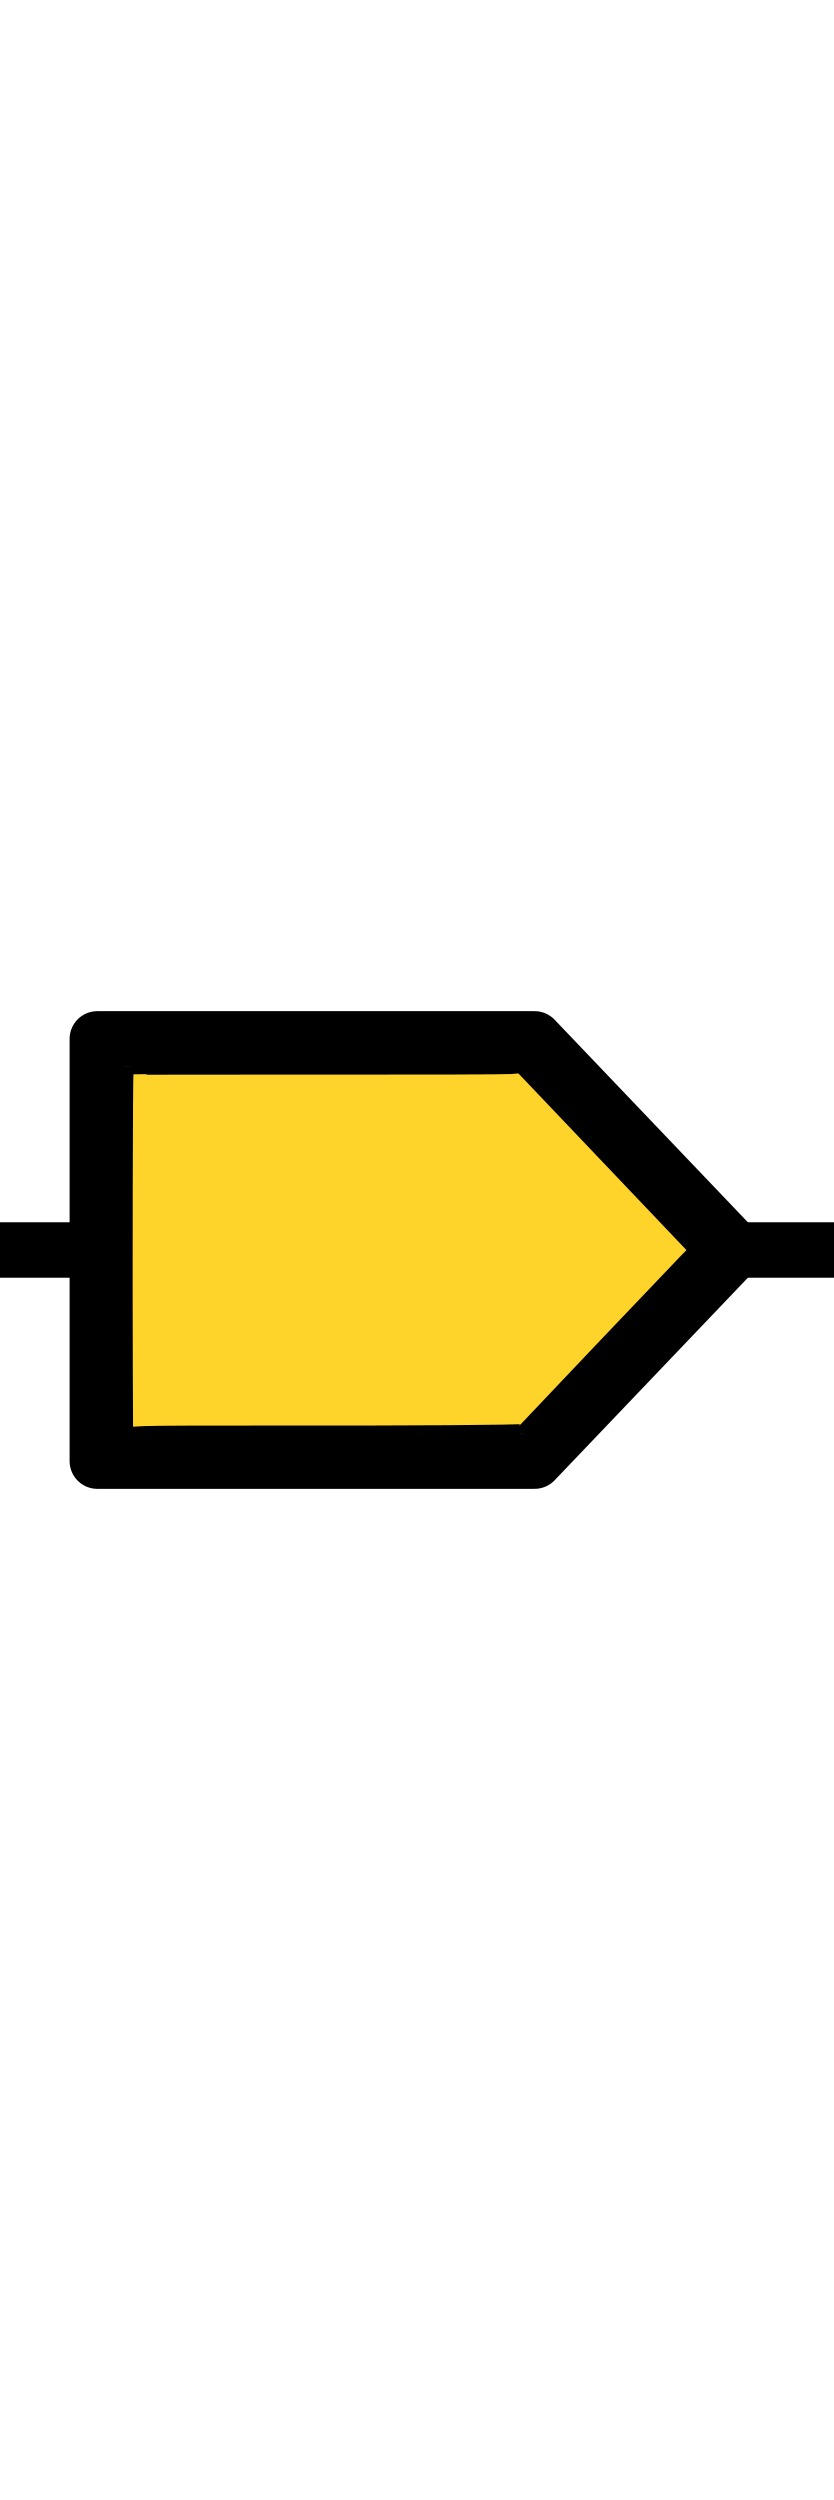
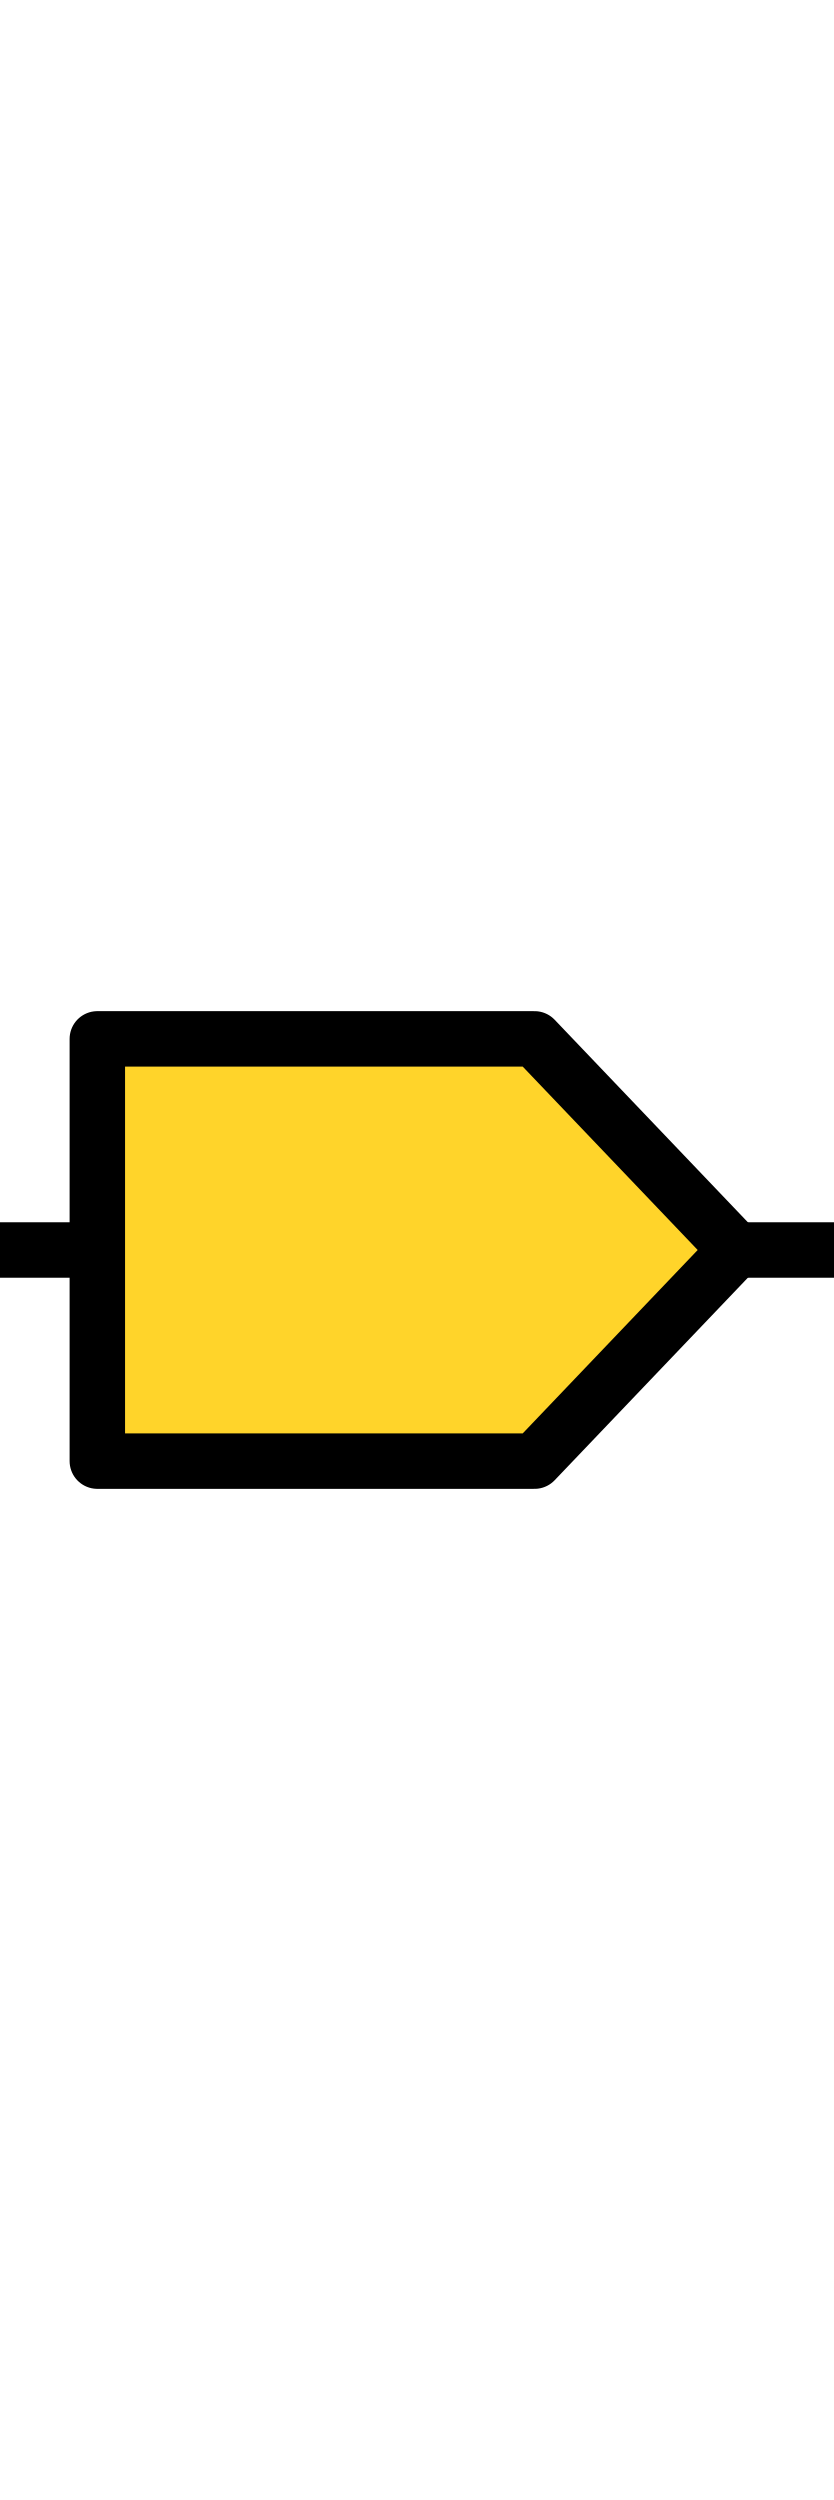
<svg xmlns="http://www.w3.org/2000/svg" viewBox="0 0 45 135" version="1.1" xml:space="preserve" x="0px" y="0px" width="0.5in" height="1.5in" id="svg2">
  <defs id="defs4">
    <style type="text/css" id="style6">
      path,circle {
        stroke:#000000;
        stroke-width: 3;
        stroke-linecap: round;
        stroke-linejoin: round;
        fill: none
      }</style>
  </defs>
-   <path d="M 5.256,78.901 H 28.867 L 39.744,67.5 28.867,56.099 H 5.256 Z" id="path8" style="fill:none;stroke:#000000;stroke-width:2.994;stroke-linecap:round;stroke-linejoin:round;stroke-dasharray:none" />
  <path style="fill:#000000;stroke-width:2.994;stroke-dasharray:none" d="M -0.107,67.5 H 4.494" id="path1" />
  <path style="fill:#000000;stroke-width:2.994;stroke-dasharray:none" d="m 40.351,67.5 h 5.147" id="path2" />
-   <path style="fill:#ff5599;stroke-width:0.317;stroke-dasharray:none" d="m 6.808,74.681 c -0.03,-5.083 -0.003,-16.952 0.04,-16.993 0.023,-0.022 4.333,-0.036 9.578,-0.031 5.244,0.005 10.037,0.002 10.651,-0.008 l 1.116,-0.018 4.699,4.941 4.699,4.941 -0.404,0.41 c -0.222,0.225 -2.285,2.388 -4.584,4.806 -2.299,2.418 -4.23,4.448 -4.291,4.511 -0.081,0.084 -2.589,0.113 -9.398,0.107 -5.108,-0.004 -9.917,0.002 -10.688,0.013 l -1.401,0.02 z" id="path3" />
-   <path style="fill:#ffd42a;stroke-width:0.317;stroke-dasharray:none" d="m 7.014,74.201 c -0.023,-5.437 5.732e-4,-16.284 0.036,-16.312 0.019,-0.015 4.549,-0.023 10.067,-0.018 5.517,0.005 10.236,-0.008 10.485,-0.031 l 0.453,-0.041 4.618,4.855 4.618,4.855 -0.405,0.409 c -0.354,0.358 -8.627,9.059 -8.684,9.133 -0.043,0.056 -6.473,0.099 -13.01,0.087 -3.66,-0.007 -6.994,0.006 -7.409,0.03 l -0.755,0.042 z" id="path4" />
+   <g id="layer9">
+     <path style="fill:#ffd42a;fill-opacity:1;stroke-width:0" d="m 5.7,67.881 v -11.03 l 11.584,0.005 11.584,0.005 4.96,5.423 c 2.728,2.983 4.96,5.501 4.96,5.597 0,0.096 -2.232,2.614 -4.96,5.597 l -4.96,5.423 -11.584,0.005 -11.584,0.005 z" id="path23807" />
+   </g>
+   <g id="layer10">
+     <path d="M 5.256,78.901 H 28.867 L 39.744,67.5 28.867,56.099 H 5.256 Z" id="path8" style="fill:none;stroke:#000000;stroke-width:2.994;stroke-linecap:round;stroke-linejoin:round;stroke-dasharray:none" />
+   </g>
</svg>
